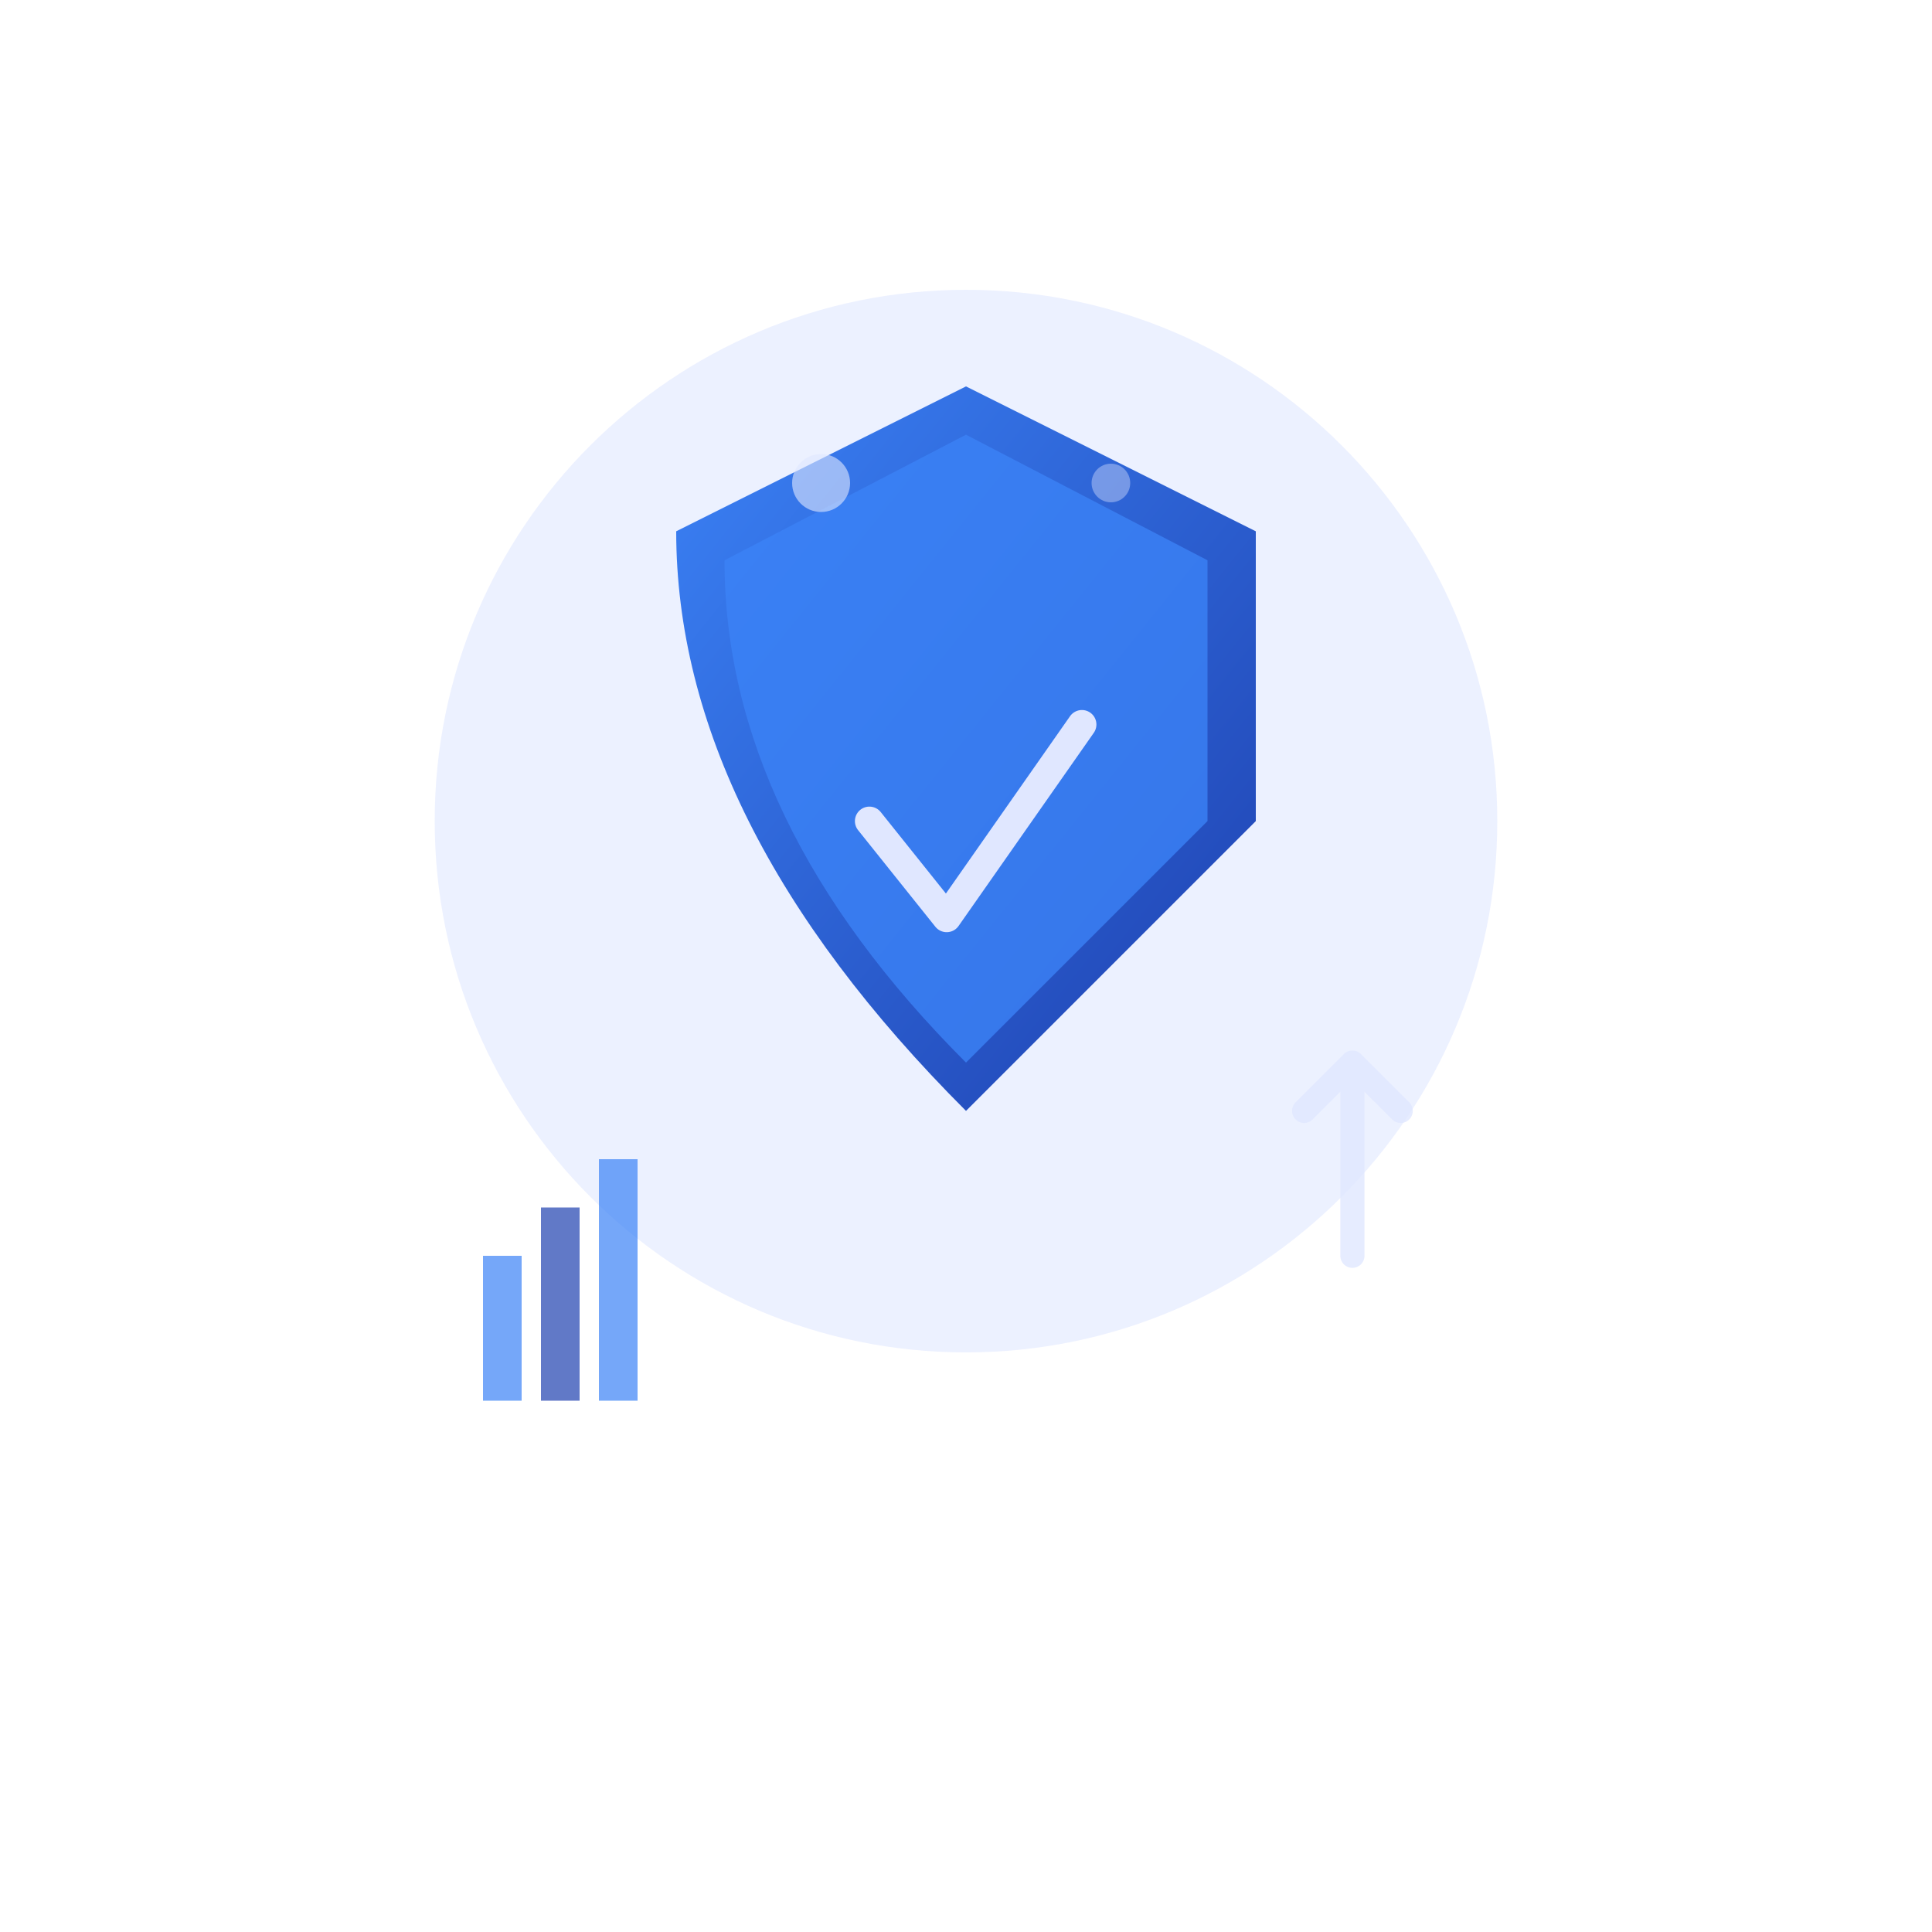
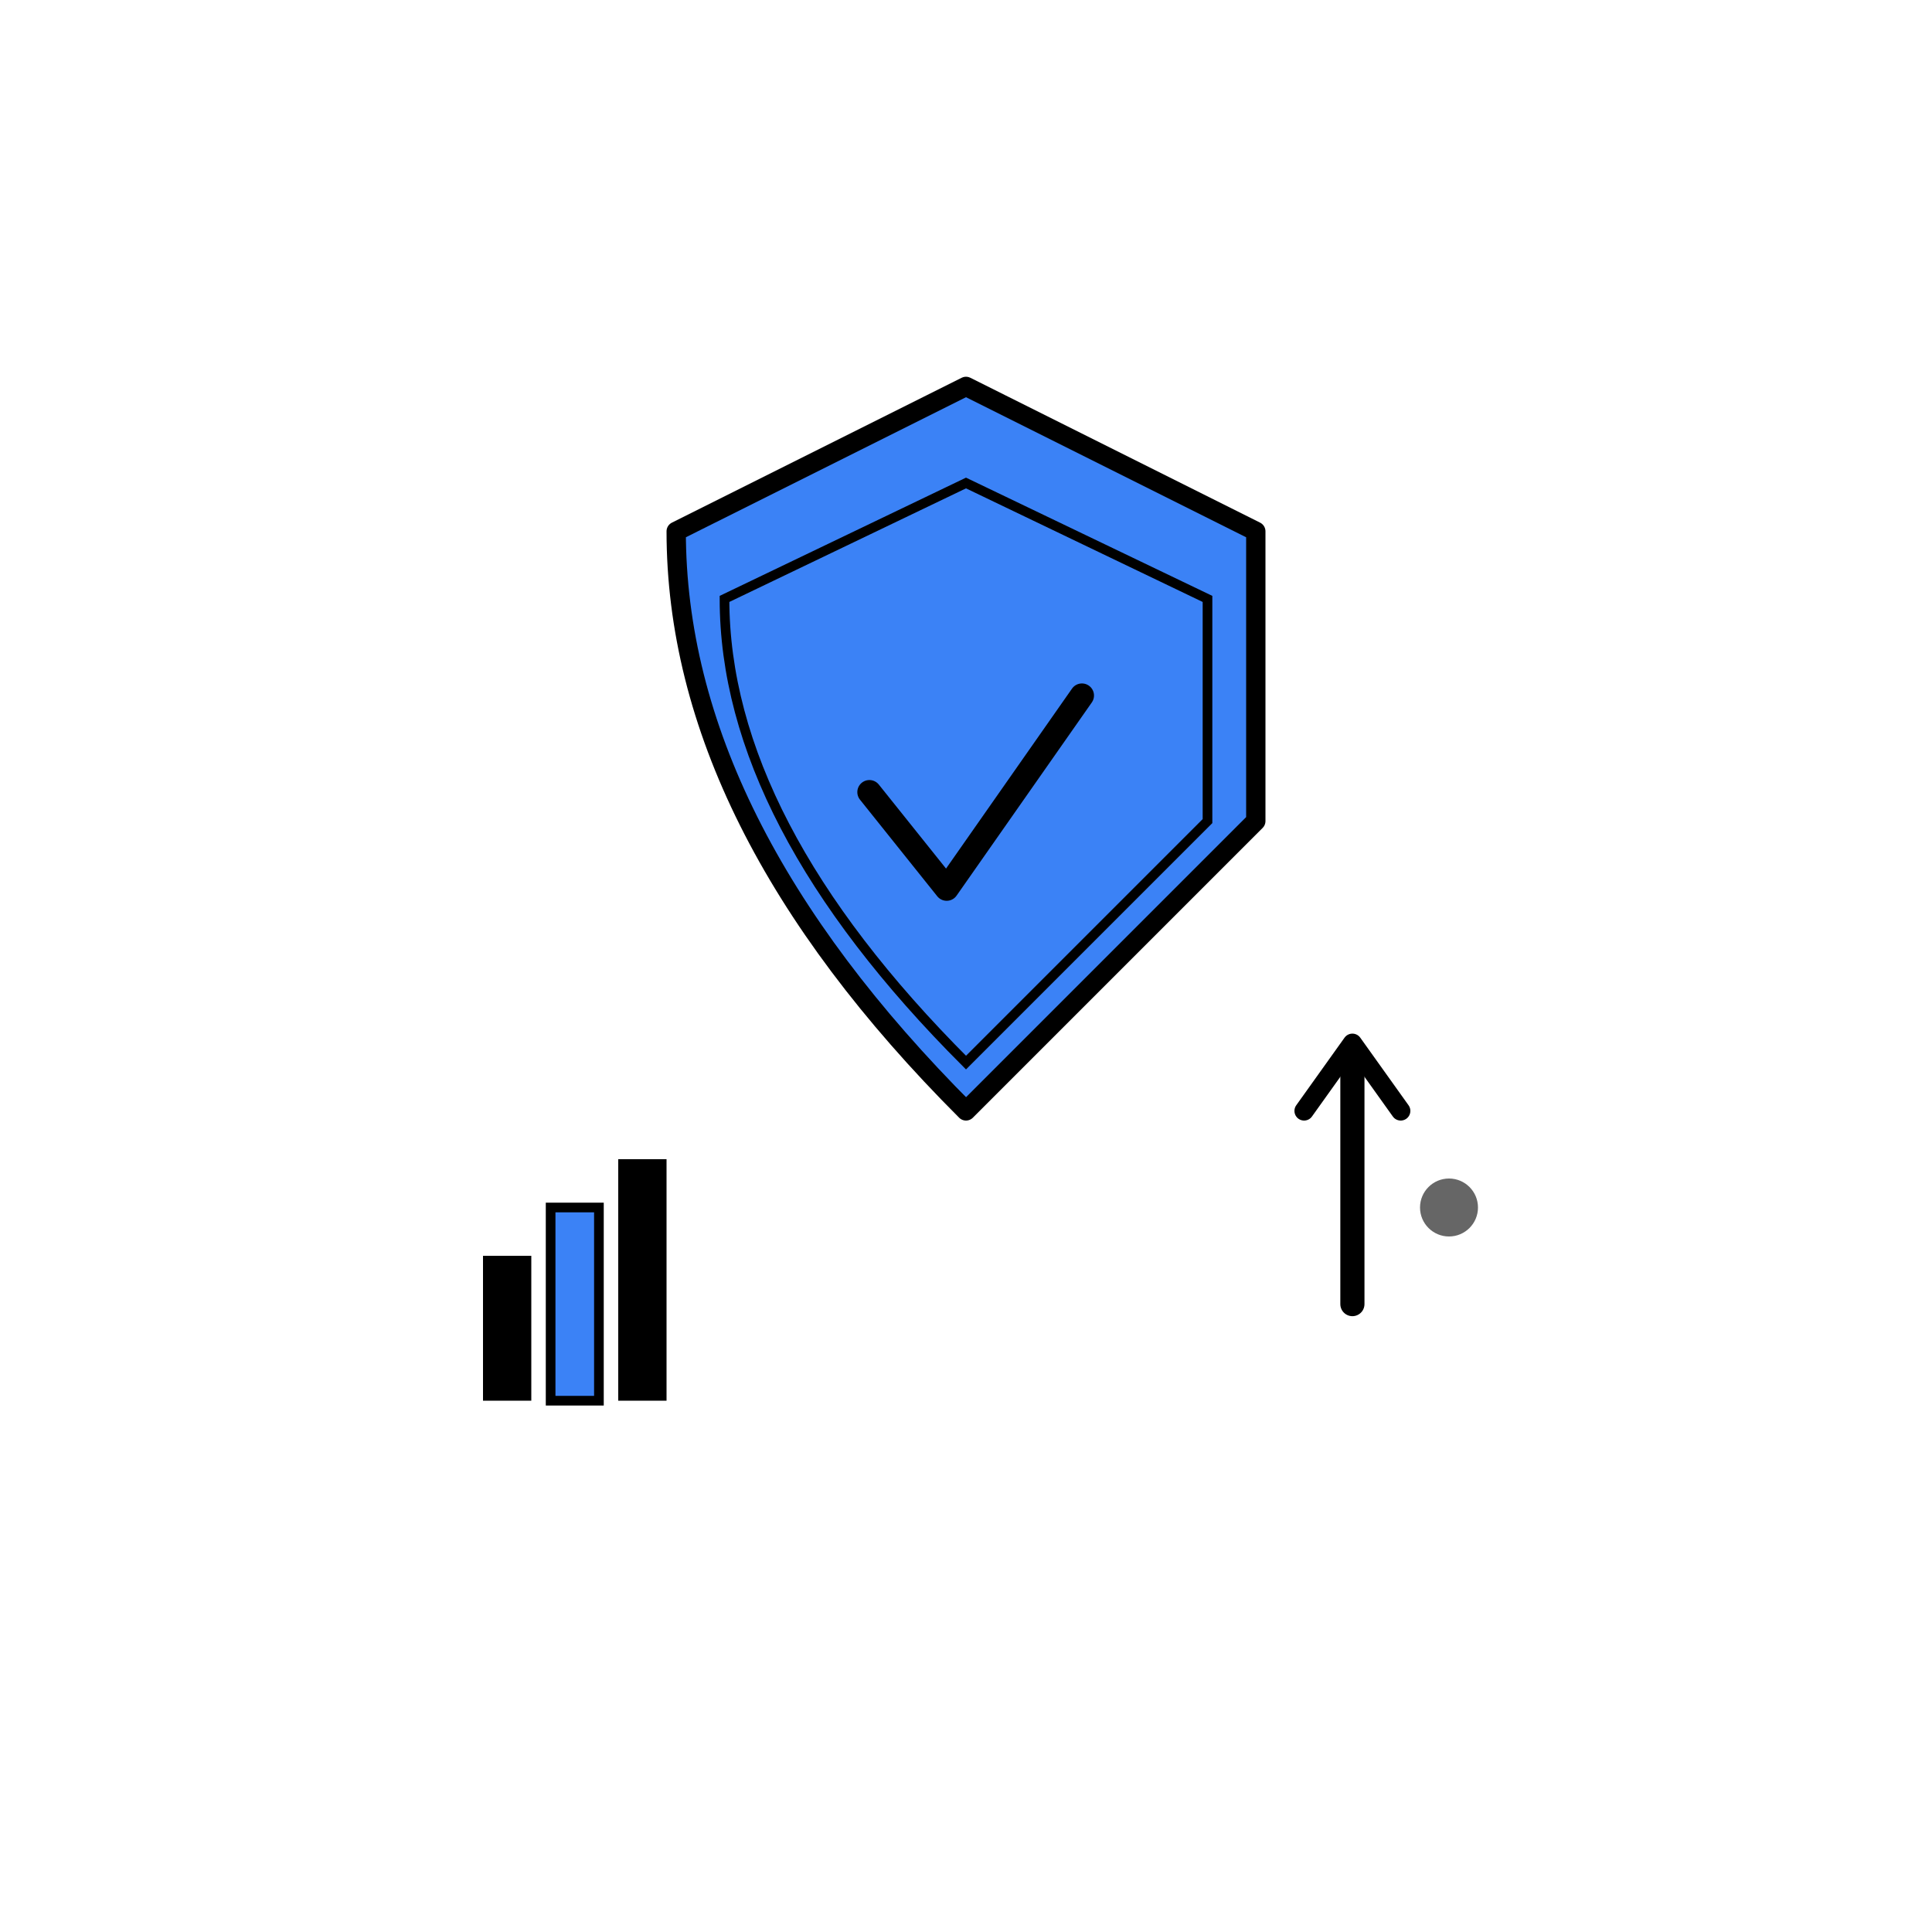
<svg xmlns="http://www.w3.org/2000/svg" viewBox="0 0 200 200">
-   <defs>
-     <linearGradient id="grad4" x1="0%" y1="0%" x2="100%" y2="100%">
-       <stop offset="0%" style="stop-color:#3B82F6;stop-opacity:1" />
-       <stop offset="100%" style="stop-color:#1E40AF;stop-opacity:1" />
-     </linearGradient>
-   </defs>
-   <circle cx="100" cy="85" r="55" fill="#E0E7FF" opacity="0.6" />
-   <path d="M 100 40 L 130 55 L 130 85 Q 100 115 100 115 Q 70 85 70 55 Z" fill="url(#grad4)" />
-   <path d="M 100 45 L 125 58 L 125 85 Q 100 110 100 110 Q 75 85 75 58 Z" fill="#3B82F6" opacity="0.8" />
-   <path d="M 90 85 L 98 95 L 112 75" stroke="#E0E7FF" stroke-width="3" fill="none" stroke-linecap="round" stroke-linejoin="round" />
-   <g opacity="0.7">
-     <rect x="50" y="130" width="4" height="15" fill="#3B82F6" />
-     <rect x="56" y="125" width="4" height="20" fill="#1E40AF" />
-     <rect x="62" y="120" width="4" height="25" fill="#3B82F6" />
-   </g>
-   <path d="M 140 130 L 140 110 M 135 115 L 140 110 L 145 115" stroke="#E0E7FF" stroke-width="2.5" fill="none" stroke-linecap="round" stroke-linejoin="round" opacity="0.8" />
-   <circle cx="85" cy="50" r="3" fill="#E0E7FF" opacity="0.6" />
-   <circle cx="115" cy="50" r="2" fill="#E0E7FF" opacity="0.4" />
+   <path d="M 100 40 L 130 55 L 130 85 Q 100 115 100 115 Q 70 85 70 55 Z" fill="#3B82F6" stroke="#000" stroke-width="2" stroke-linejoin="round" />
+   <path d="M 100 50 L 125 62 L 125 85 Q 100 110 100 110 Q 75 85 75 62 Z" fill="none" stroke="#000" stroke-width="1" />
+   <path d="M 90 82 L 98 92 L 112 72" fill="none" stroke="#000" stroke-width="2.5" stroke-linecap="round" stroke-linejoin="round" />
+   <rect x="50" y="130" width="5" height="15" fill="#000" />
+   <rect x="57" y="125" width="5" height="20" fill="#3B82F6" stroke="#000" stroke-width="1" />
+   <rect x="64" y="120" width="5" height="25" fill="#000" />
+   <line x1="140" y1="135" x2="140" y2="110" stroke="#000" stroke-width="2.5" stroke-linecap="round" />
+   <path d="M 135 115 L 140 108 L 145 115" fill="none" stroke="#000" stroke-width="2" stroke-linecap="round" stroke-linejoin="round" />
+   <circle cx="150" cy="125" r="3" fill="#000" opacity="0.6" />
</svg>
